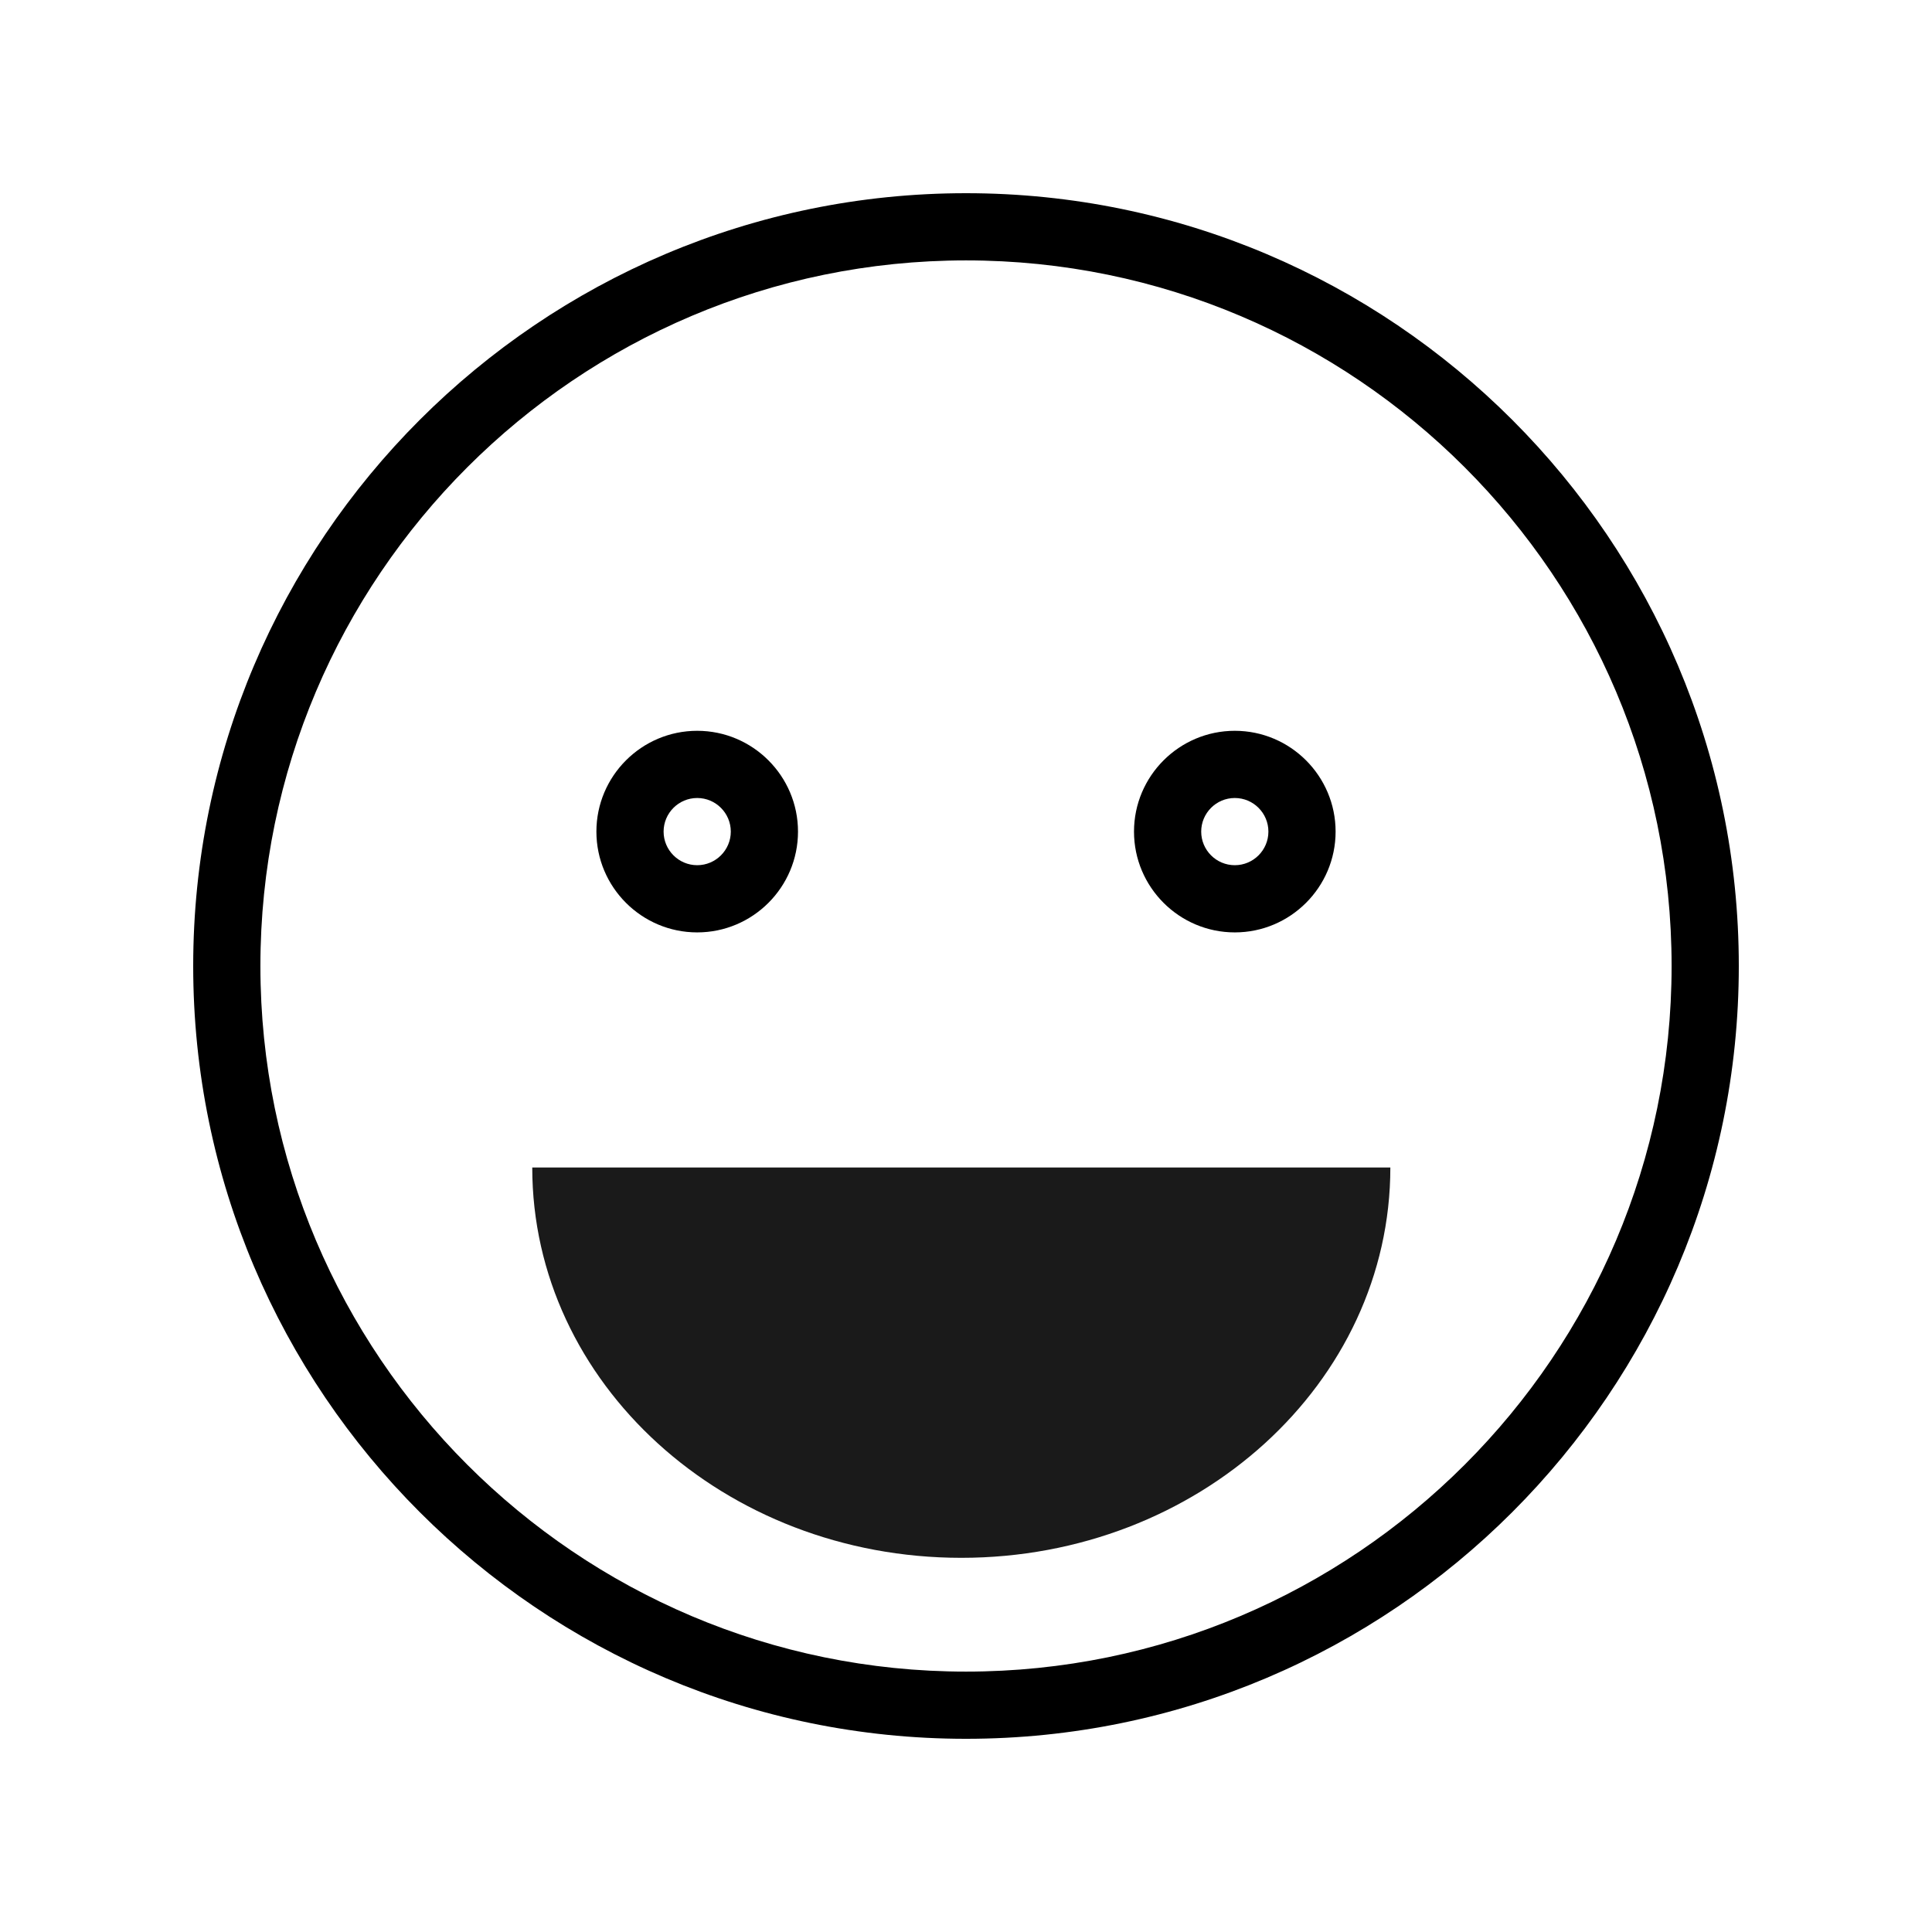
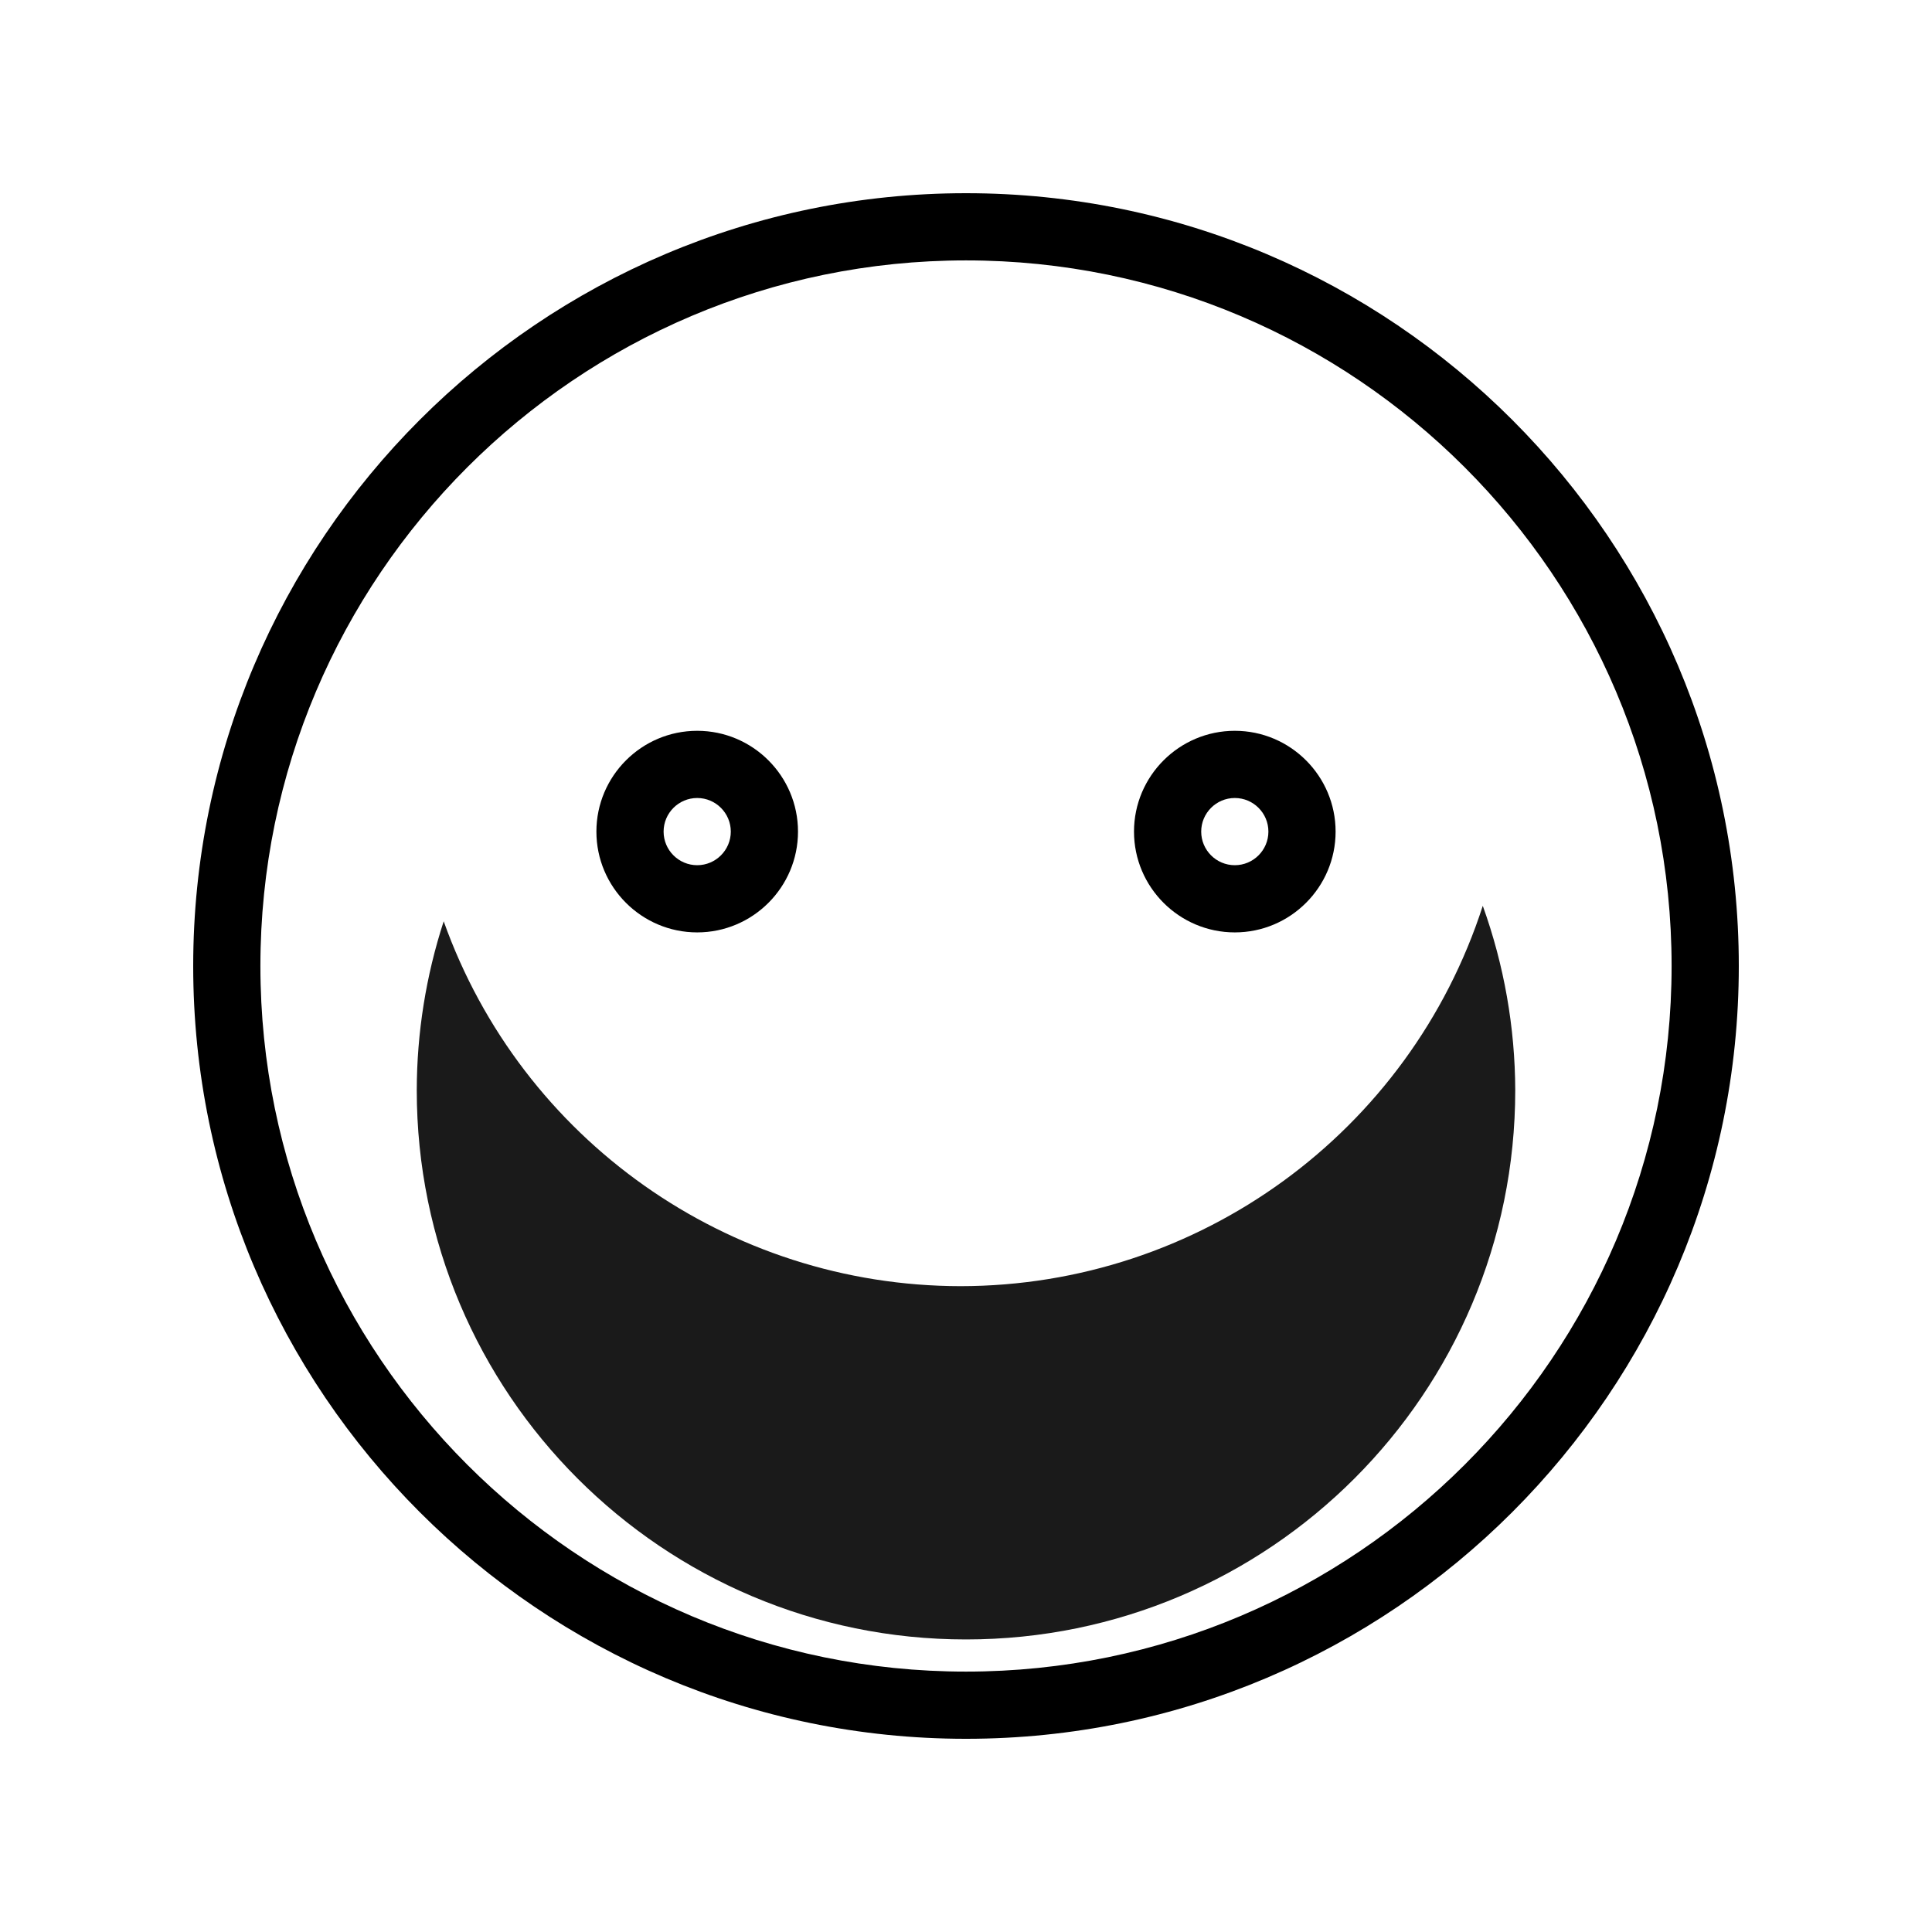
<svg xmlns="http://www.w3.org/2000/svg" width="1000" height="1000" viewBox="0 0 264.583 264.583" version="1.1" id="svg4845">
  <defs id="defs4839">
    <clipPath clipPathUnits="userSpaceOnUse" id="clipPath4829">
      <rect style="opacity:1;fill:#1a1a1a;fill-opacity:1;stroke:none;stroke-width:3.78;stroke-miterlimit:4;stroke-dasharray:none;stroke-opacity:1" id="rect4831" width="393.959" height="124.249" x="-384.953" y="362.286" />
    </clipPath>
  </defs>
  <g id="layer1" transform="translate(0,-32.41663)">
    <g id="g4837" transform="matrix(0.5751812,0,0,0.5751812,26.45833,58.87496)">
-       <path d="M 184,0 C 82.544,0 0,82.544 0,184 0,285.456 82.544,368 184,368 285.464,368 368,285.456 368,184 368,82.544 285.464,0 184,0 Z m 0,352 C 91.36,352 16,276.64 16,184 16,91.36 91.36,16 184,16 c 92.632,0 168,75.36 168,168 0,92.64 -75.368,168 -168,168 z" id="path4560" />
-       <path d="m 144,152 c 0,-13.232 -10.768,-24 -24,-24 -13.232,0 -24,10.768 -24,24 0,13.232 10.768,24 24,24 13.232,0 24,-10.768 24,-24 z m -32,0 c 0,-4.408 3.592,-8 8,-8 4.408,0 8,3.592 8,8 0,4.408 -3.592,8 -8,8 -4.408,0 -8,-3.592 -8,-8 z" id="path4562" />
-       <path d="m 248,128 c -13.232,0 -24,10.768 -24,24 0,13.232 10.768,24 24,24 13.232,0 24,-10.768 24,-24 0,-13.232 -10.768,-24 -24,-24 z m 0,32 c -4.416,0 -8,-3.592 -8,-8 0,-4.408 3.584,-8 8,-8 4.416,0 8,3.592 8,8 0,4.408 -3.584,8 -8,8 z" id="path4564" />
-       <ellipse transform="matrix(1,0,0,-1,377.7971,718.5118)" clip-path="url(#clipPath4829)" ry="92.934" rx="102.154" cy="486.535" cx="-194.916" id="path4825" style="opacity:1;fill:#1a1a1a;fill-opacity:1;stroke:none;stroke-width:4.586;stroke-miterlimit:4;stroke-dasharray:none;stroke-opacity:1" />
+       <g id="g4508">
+         <g id="g4501">
+           <path d="M 184,0 C 82.544,0 0,82.544 0,184 0,285.456 82.544,368 184,368 285.464,368 368,285.456 368,184 368,82.544 285.464,0 184,0 Z m 0,352 C 91.36,352 16,276.64 16,184 16,91.36 91.36,16 184,16 c 92.632,0 168,75.36 168,168 0,92.64 -75.368,168 -168,168 z" id="path4560" />
+           <path d="m 144,152 c 0,-13.232 -10.768,-24 -24,-24 -13.232,0 -24,10.768 -24,24 0,13.232 10.768,24 24,24 13.232,0 24,-10.768 24,-24 z m -32,0 c 0,-4.408 3.592,-8 8,-8 4.408,0 8,3.592 8,8 0,4.408 -3.592,8 -8,8 -4.408,0 -8,-3.592 -8,-8 z" id="path4562" />
+           <path d="m 248,128 c -13.232,0 -24,10.768 -24,24 0,13.232 10.768,24 24,24 13.232,0 24,-10.768 24,-24 0,-13.232 -10.768,-24 -24,-24 z m 0,32 c -4.416,0 -8,-3.592 -8,-8 0,-4.408 3.584,-8 8,-8 4.416,0 8,3.592 8,8 0,4.408 -3.584,8 -8,8 z" id="path4564" />
+         </g>
+         <path id="path4489" d="M 307.043,169.673 A 130.771,130.771 0 0 1 182.686,260.228 130.771,130.771 0 0 1 59.642,173.356 130.771,130.771 0 0 0 53.228,213.572 130.771,130.771 0 0 0 184,344.343 130.771,130.771 0 0 0 314.772,213.572 130.771,130.771 0 0 0 307.043,169.673 Z" style="opacity:1;fill:#1a1a1a;fill-opacity:1;stroke:none;stroke-width:1.739;stroke-miterlimit:4;stroke-dasharray:none;stroke-opacity:1" />
+       </g>
    </g>
  </g>
</svg>
